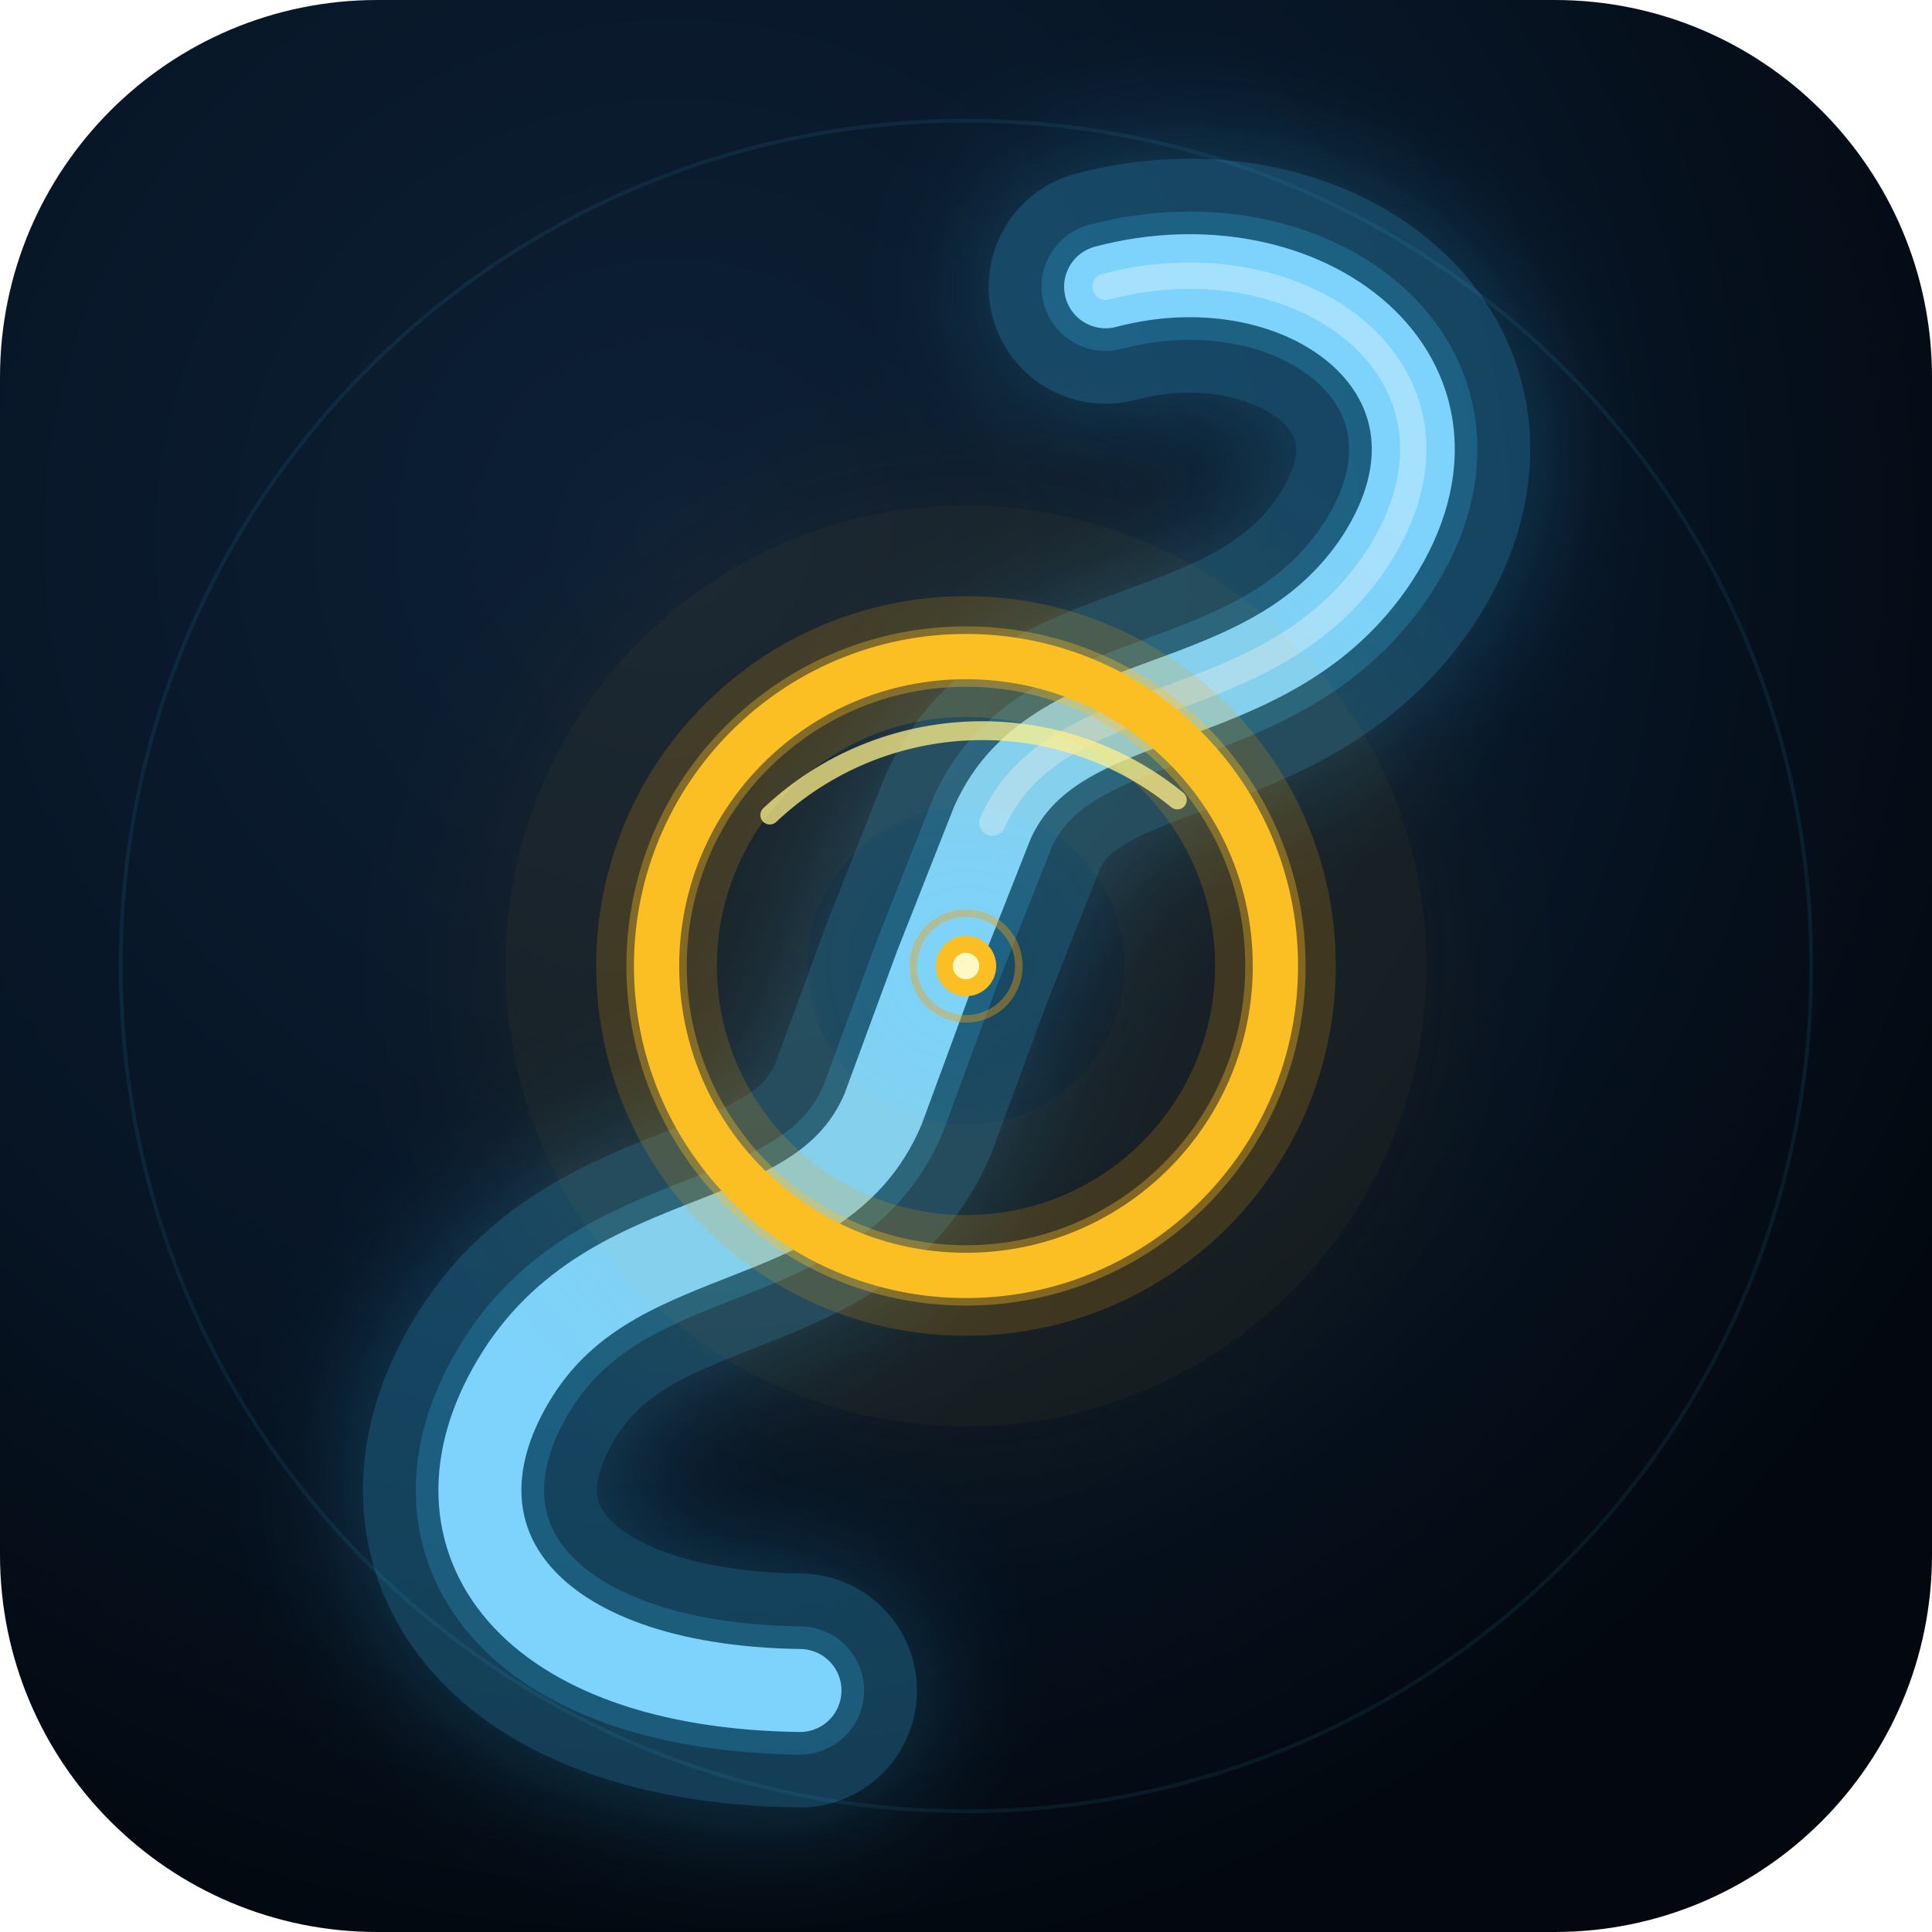
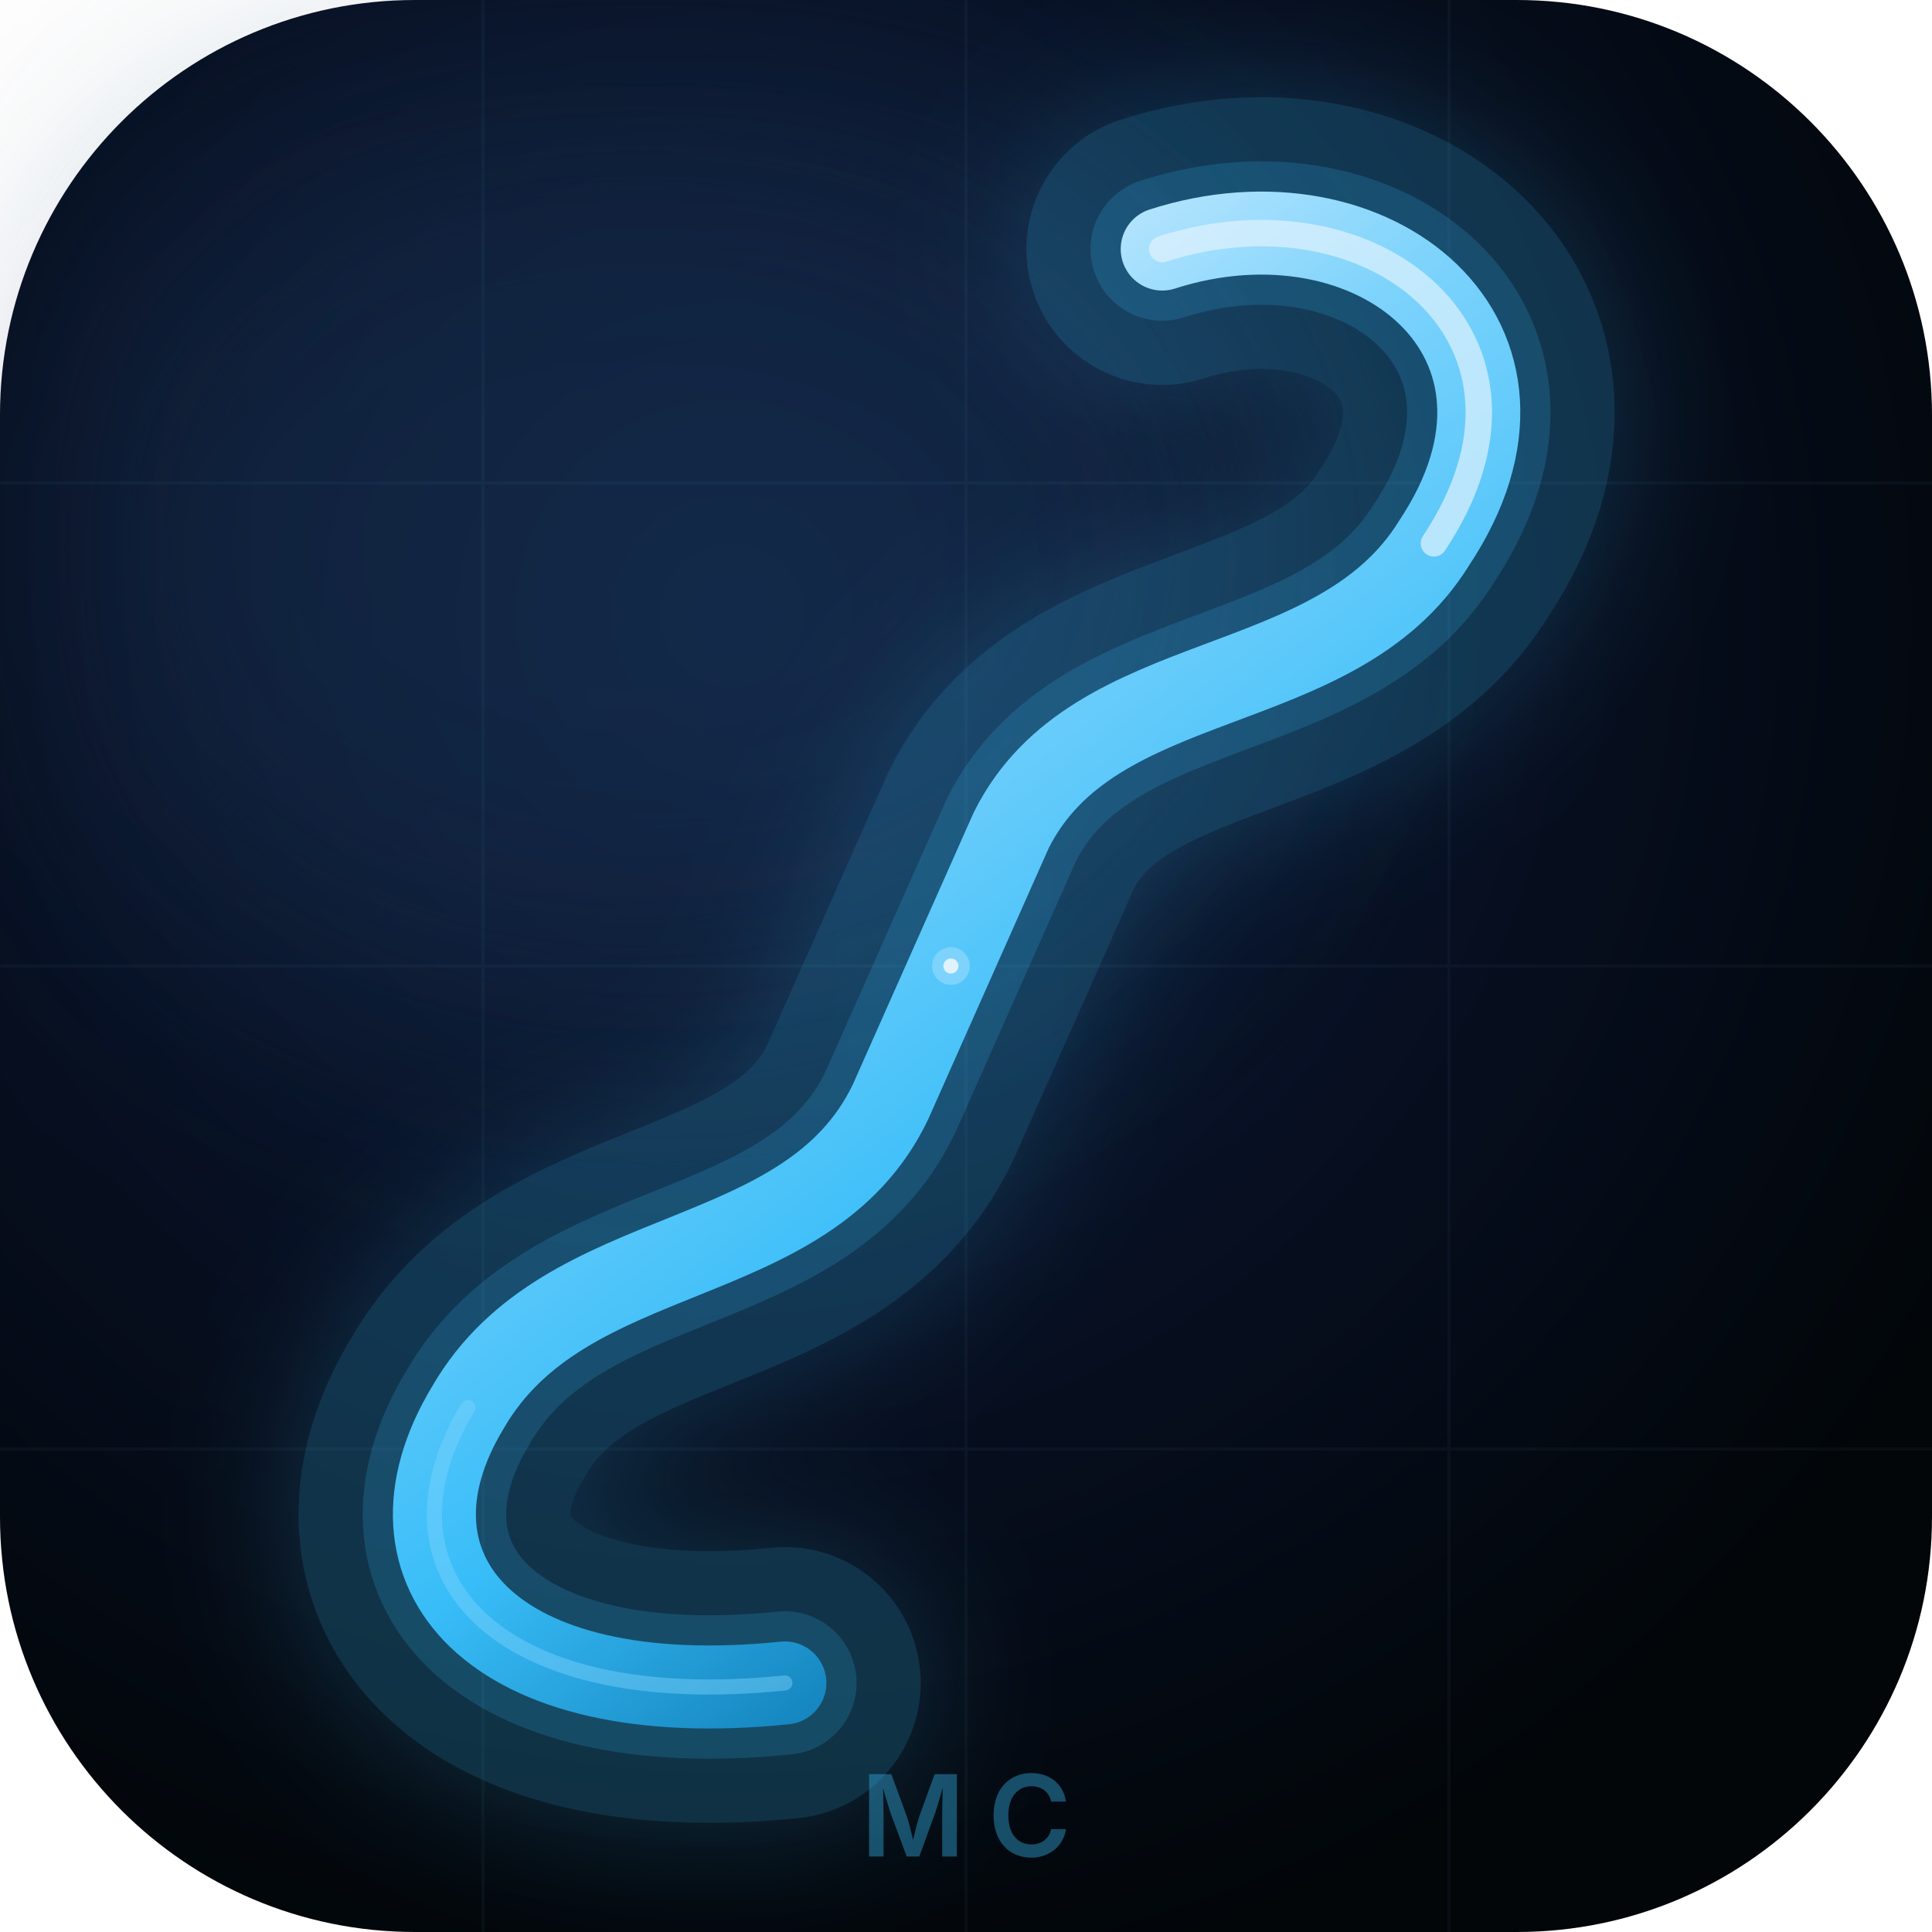
<svg xmlns="http://www.w3.org/2000/svg" viewBox="0 0 512 512">
  <defs>
-     <radialGradient id="bg" cx="35%" cy="28%" r="75%">
-       <stop offset="0%" stop-color="#0d2035" />
-       <stop offset="60%" stop-color="#071525" />
-       <stop offset="100%" stop-color="#03080f" />
+     <radialGradient id="bgGrad" cx="38%" cy="32%" r="72%">
+       <stop offset="0%" stop-color="#0e1f3e" />
+       <stop offset="55%" stop-color="#070f21" />
+       <stop offset="100%" stop-color="#020609" />
    </radialGradient>
-     <filter id="blueGlow" x="-60%" y="-30%" width="220%" height="160%">
-       <feGaussianBlur in="SourceGraphic" stdDeviation="16" result="blur" />
+     <linearGradient id="intGrad" x1="25%" y1="5%" x2="75%" y2="95%">
+       <stop offset="0%" stop-color="#e0f2fe" />
+       <stop offset="30%" stop-color="#7dd3fc" />
+       <stop offset="65%" stop-color="#38bdf8" />
+       <stop offset="100%" stop-color="#0369a1" />
+     </linearGradient>
+     <radialGradient id="glowGrad" cx="50%" cy="50%" r="50%">
+       <stop offset="0%" stop-color="#38bdf8" stop-opacity="0.6" />
+       <stop offset="100%" stop-color="#38bdf8" stop-opacity="0" />
+     </radialGradient>
+     <filter id="softGlow" x="-55%" y="-20%" width="210%" height="140%">
+       <feGaussianBlur in="SourceGraphic" stdDeviation="18" result="blur" />
+       <feComposite in="blur" in2="blur" operator="over" />
      <feMerge>
        <feMergeNode in="blur" />
        <feMergeNode in="SourceGraphic" />
      </feMerge>
    </filter>
-     <filter id="goldGlow" x="-80%" y="-80%" width="260%" height="260%">
-       <feGaussianBlur in="SourceGraphic" stdDeviation="22" result="blur" />
-       <feMerge>
-         <feMergeNode in="blur" />
-         <feMergeNode in="SourceGraphic" />
-       </feMerge>
+     <filter id="bgGlow" x="-100%" y="-100%" width="300%" height="300%">
+       <feGaussianBlur stdDeviation="40" />
    </filter>
  </defs>
-   <rect width="512" height="512" rx="100" fill="url(#bg)" />
-   <circle cx="256" cy="256" r="224" fill="none" stroke="#38bdf8" stroke-width="1" opacity="0.09" />
-   <path d="M 293,76 C 346,62 396,100 365,148 C 336,192 280,180 263,218 L 248,256 L 234,294 C 217,334 162,322 136,366 C 111,408 140,447 212,448" fill="none" stroke="#38bdf8" stroke-width="62" stroke-linecap="round" filter="url(#blueGlow)" opacity="0.28" />
-   <path d="M 293,76 C 346,62 396,100 365,148 C 336,192 280,180 263,218 L 248,256 L 234,294 C 217,334 162,322 136,366 C 111,408 140,447 212,448" fill="none" stroke="#38bdf8" stroke-width="34" stroke-linecap="round" opacity="0.22" />
-   <path d="M 293,76 C 346,62 396,100 365,148 C 336,192 280,180 263,218 L 248,256 L 234,294 C 217,334 162,322 136,366 C 111,408 140,447 212,448" fill="none" stroke="#7dd3fc" stroke-width="22" stroke-linecap="round" />
-   <path d="M 293,76 C 346,62 396,100 365,148 C 336,192 280,180 263,218" fill="none" stroke="#bae6fd" stroke-width="7" stroke-linecap="round" opacity="0.65" />
-   <circle cx="256" cy="256" r="82" fill="none" stroke="#f59e0b" stroke-width="80" opacity="0.07" filter="url(#goldGlow)" />
-   <circle cx="256" cy="256" r="82" fill="none" stroke="#f59e0b" stroke-width="32" opacity="0.18" />
-   <circle cx="256" cy="256" r="82" fill="none" stroke="#fbbf24" stroke-width="16" opacity="0.35" />
-   <circle cx="256" cy="256" r="82" fill="none" stroke="#fbbf24" stroke-width="12" />
-   <path d="M 204,216 A 82,82 0 0,1 312,212" fill="none" stroke="#fef08a" stroke-width="5" stroke-linecap="round" opacity="0.75" />
-   <circle cx="256" cy="256" r="14" fill="none" stroke="#f59e0b" stroke-width="2" opacity="0.4" />
-   <circle cx="256" cy="256" r="8" fill="#fbbf24" />
-   <circle cx="256" cy="256" r="3.5" fill="#fef9c3" />
+   <rect width="512" height="512" rx="110" fill="url(#bgGrad)" />
+   <ellipse cx="170" cy="145" rx="170" ry="130" fill="#1e3a5f" opacity="0.35" filter="url(#bgGlow)" />
+   <g opacity="0.045" stroke="#7dd3fc" stroke-width="0.8">
+     <line x1="0" y1="128" x2="512" y2="128" />
+     <line x1="0" y1="256" x2="512" y2="256" />
+     <line x1="0" y1="384" x2="512" y2="384" />
+     <line x1="128" y1="0" x2="128" y2="512" />
+     <line x1="256" y1="0" x2="256" y2="512" />
+     <line x1="384" y1="0" x2="384" y2="512" />
+   </g>
+   <path d="M 308,66            C 364,48 416,90 380,144            C 354,186 290,176 268,220            L 252,256            L 236,292            C 214,338 150,328 124,373            C 98,416 130,454 208,446" fill="none" stroke="#38bdf8" stroke-width="72" stroke-linecap="round" filter="url(#softGlow)" opacity="0.22" />
+   <path d="M 308,66            C 364,48 416,90 380,144            C 354,186 290,176 268,220            L 252,256            L 236,292            C 214,338 150,328 124,373            C 98,416 130,454 208,446" fill="none" stroke="#38bdf8" stroke-width="38" stroke-linecap="round" opacity="0.18" />
+   <path d="M 308,66            C 364,48 416,90 380,144            C 354,186 290,176 268,220            L 252,256            L 236,292            C 214,338 150,328 124,373            C 98,416 130,454 208,446" fill="none" stroke="url(#intGrad)" stroke-width="22" stroke-linecap="round" />
+   <path d="M 308,66 C 364,48 416,90 380,144" fill="none" stroke="#e0f2fe" stroke-width="7" stroke-linecap="round" opacity="0.7" />
+   <path d="M 124,373 C 98,416 130,454 208,446" fill="none" stroke="#7dd3fc" stroke-width="4" stroke-linecap="round" opacity="0.45" />
+   <circle cx="252" cy="256" r="10" fill="#38bdf8" opacity="0.25" filter="url(#bgGlow)" />
+   <circle cx="252" cy="256" r="5" fill="#7dd3fc" />
+   <circle cx="252" cy="256" r="2" fill="#e0f2fe" />
+   <text x="256" y="492" font-family="'Inter','SF Pro Display','Helvetica Neue',sans-serif" font-size="30" font-weight="600" letter-spacing="6" fill="#38bdf8" text-anchor="middle" opacity="0.38">MC</text>
</svg>
